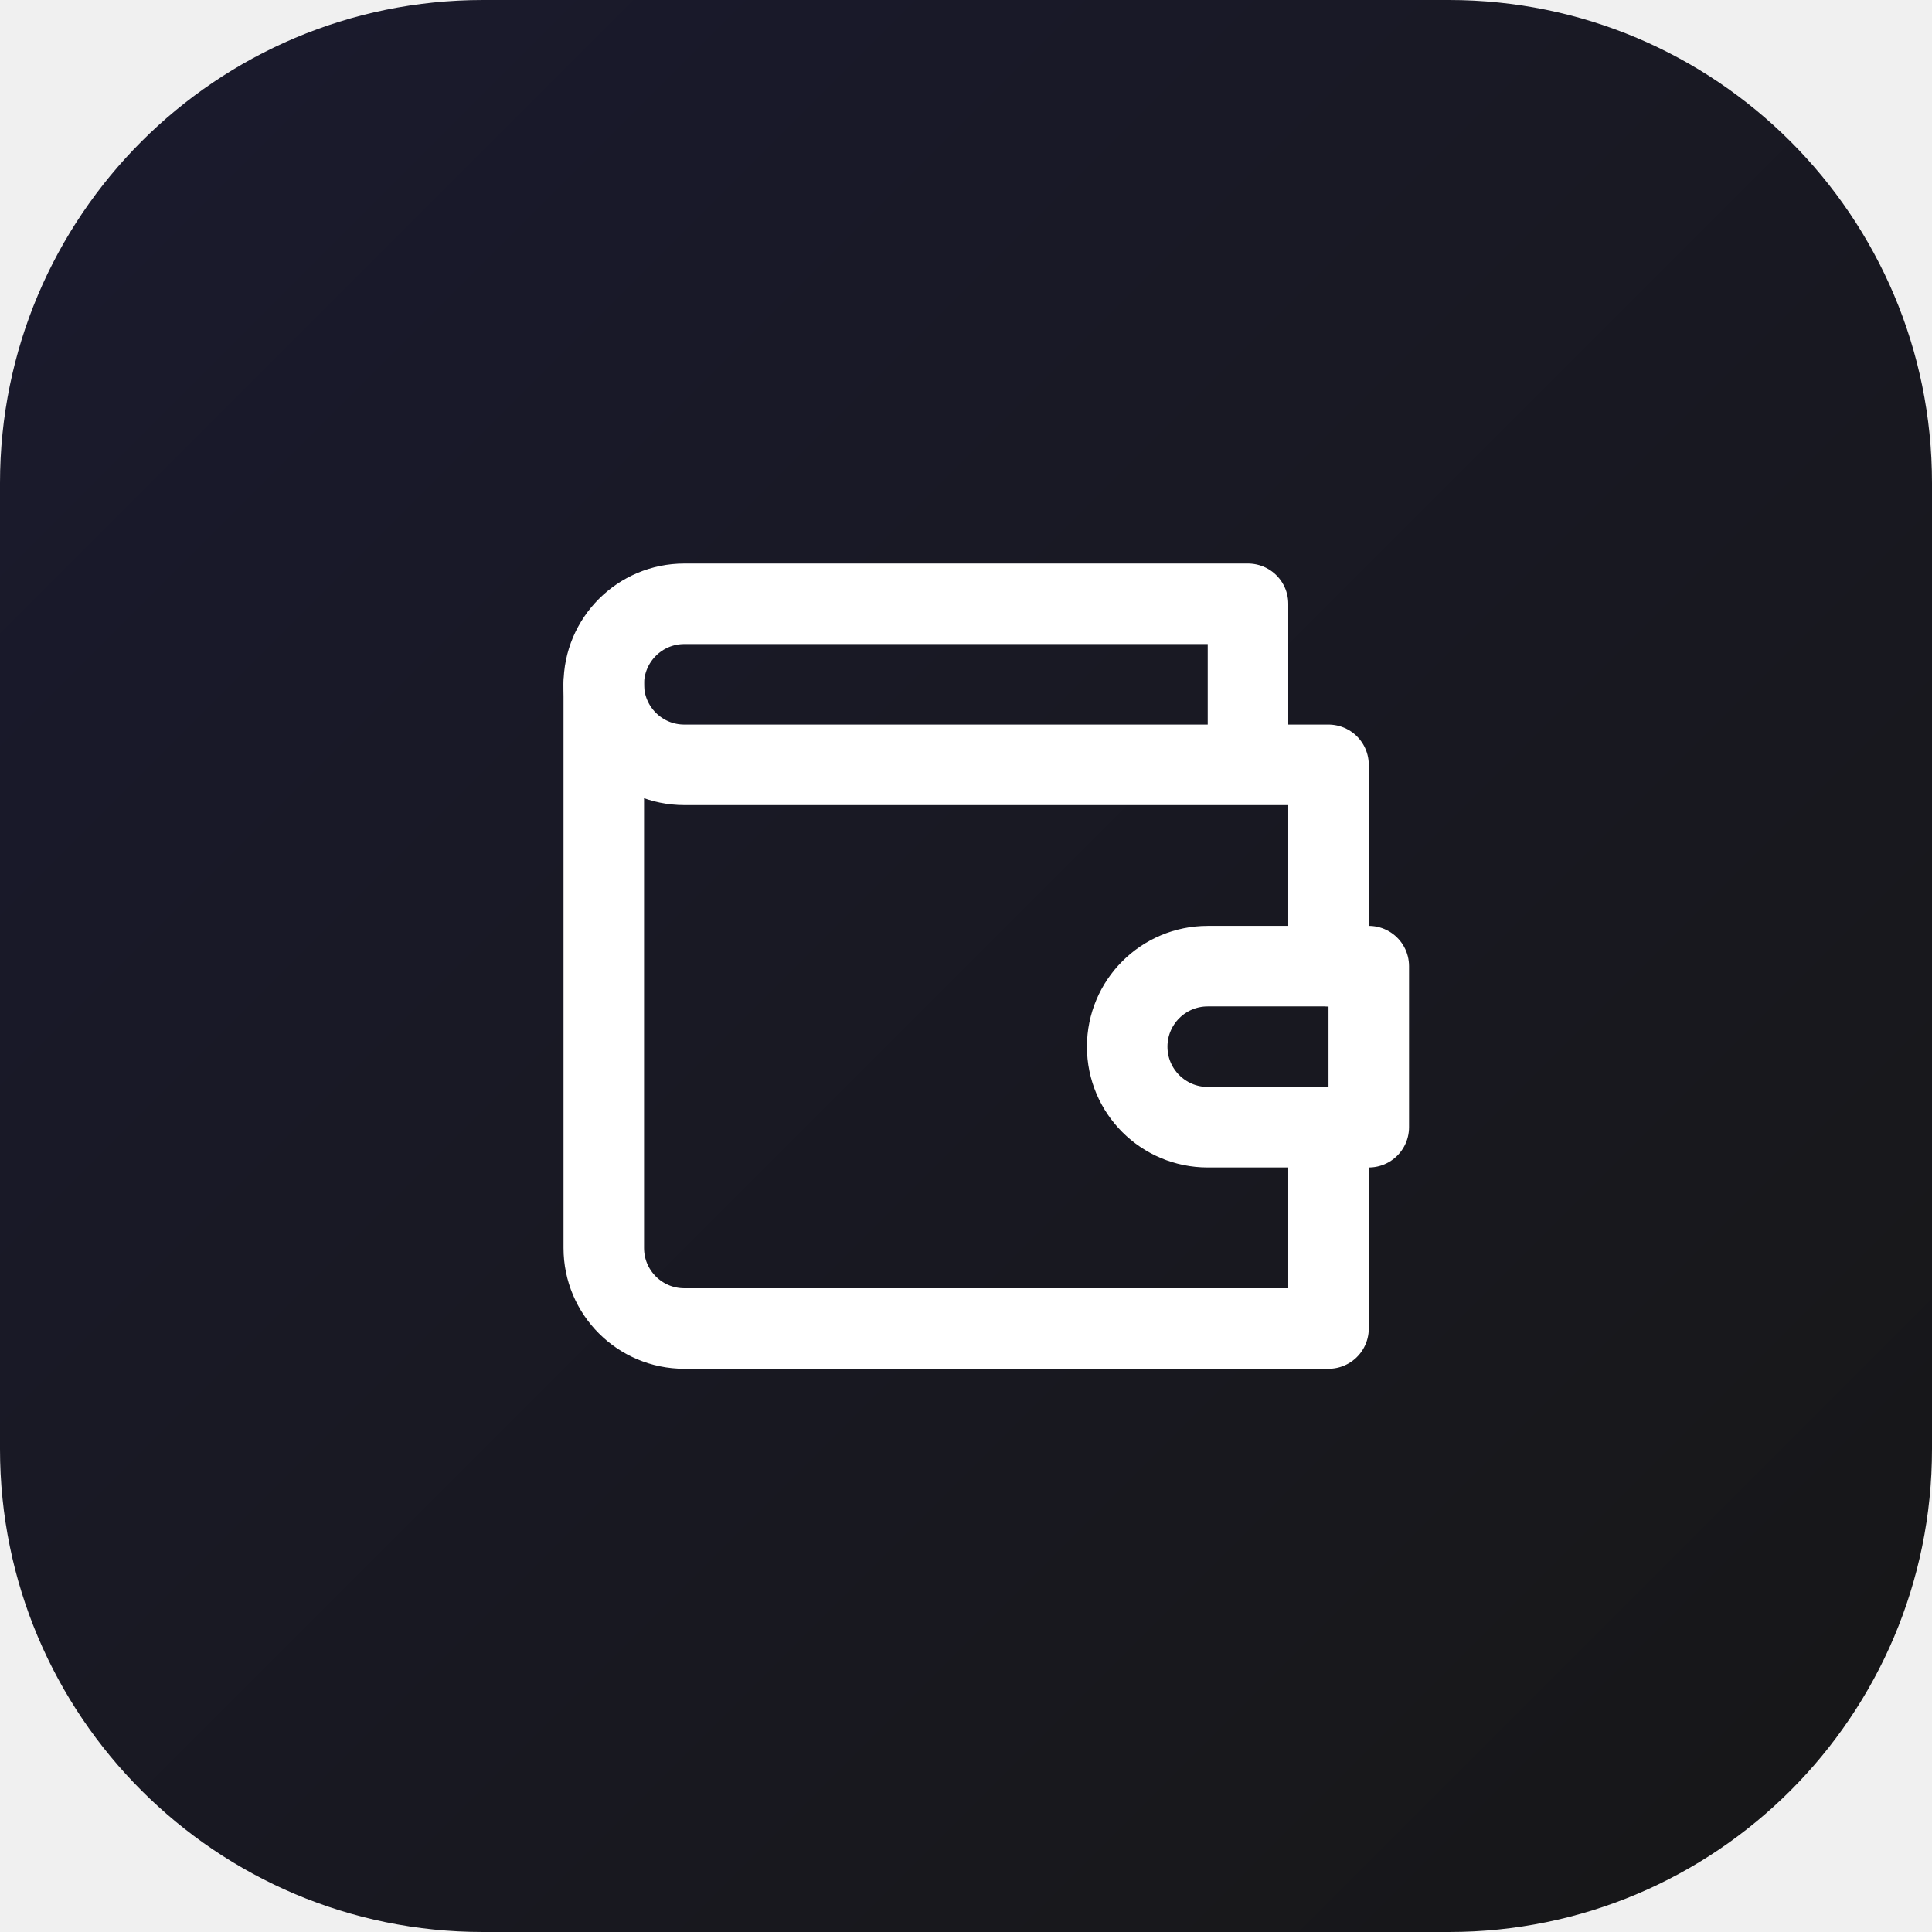
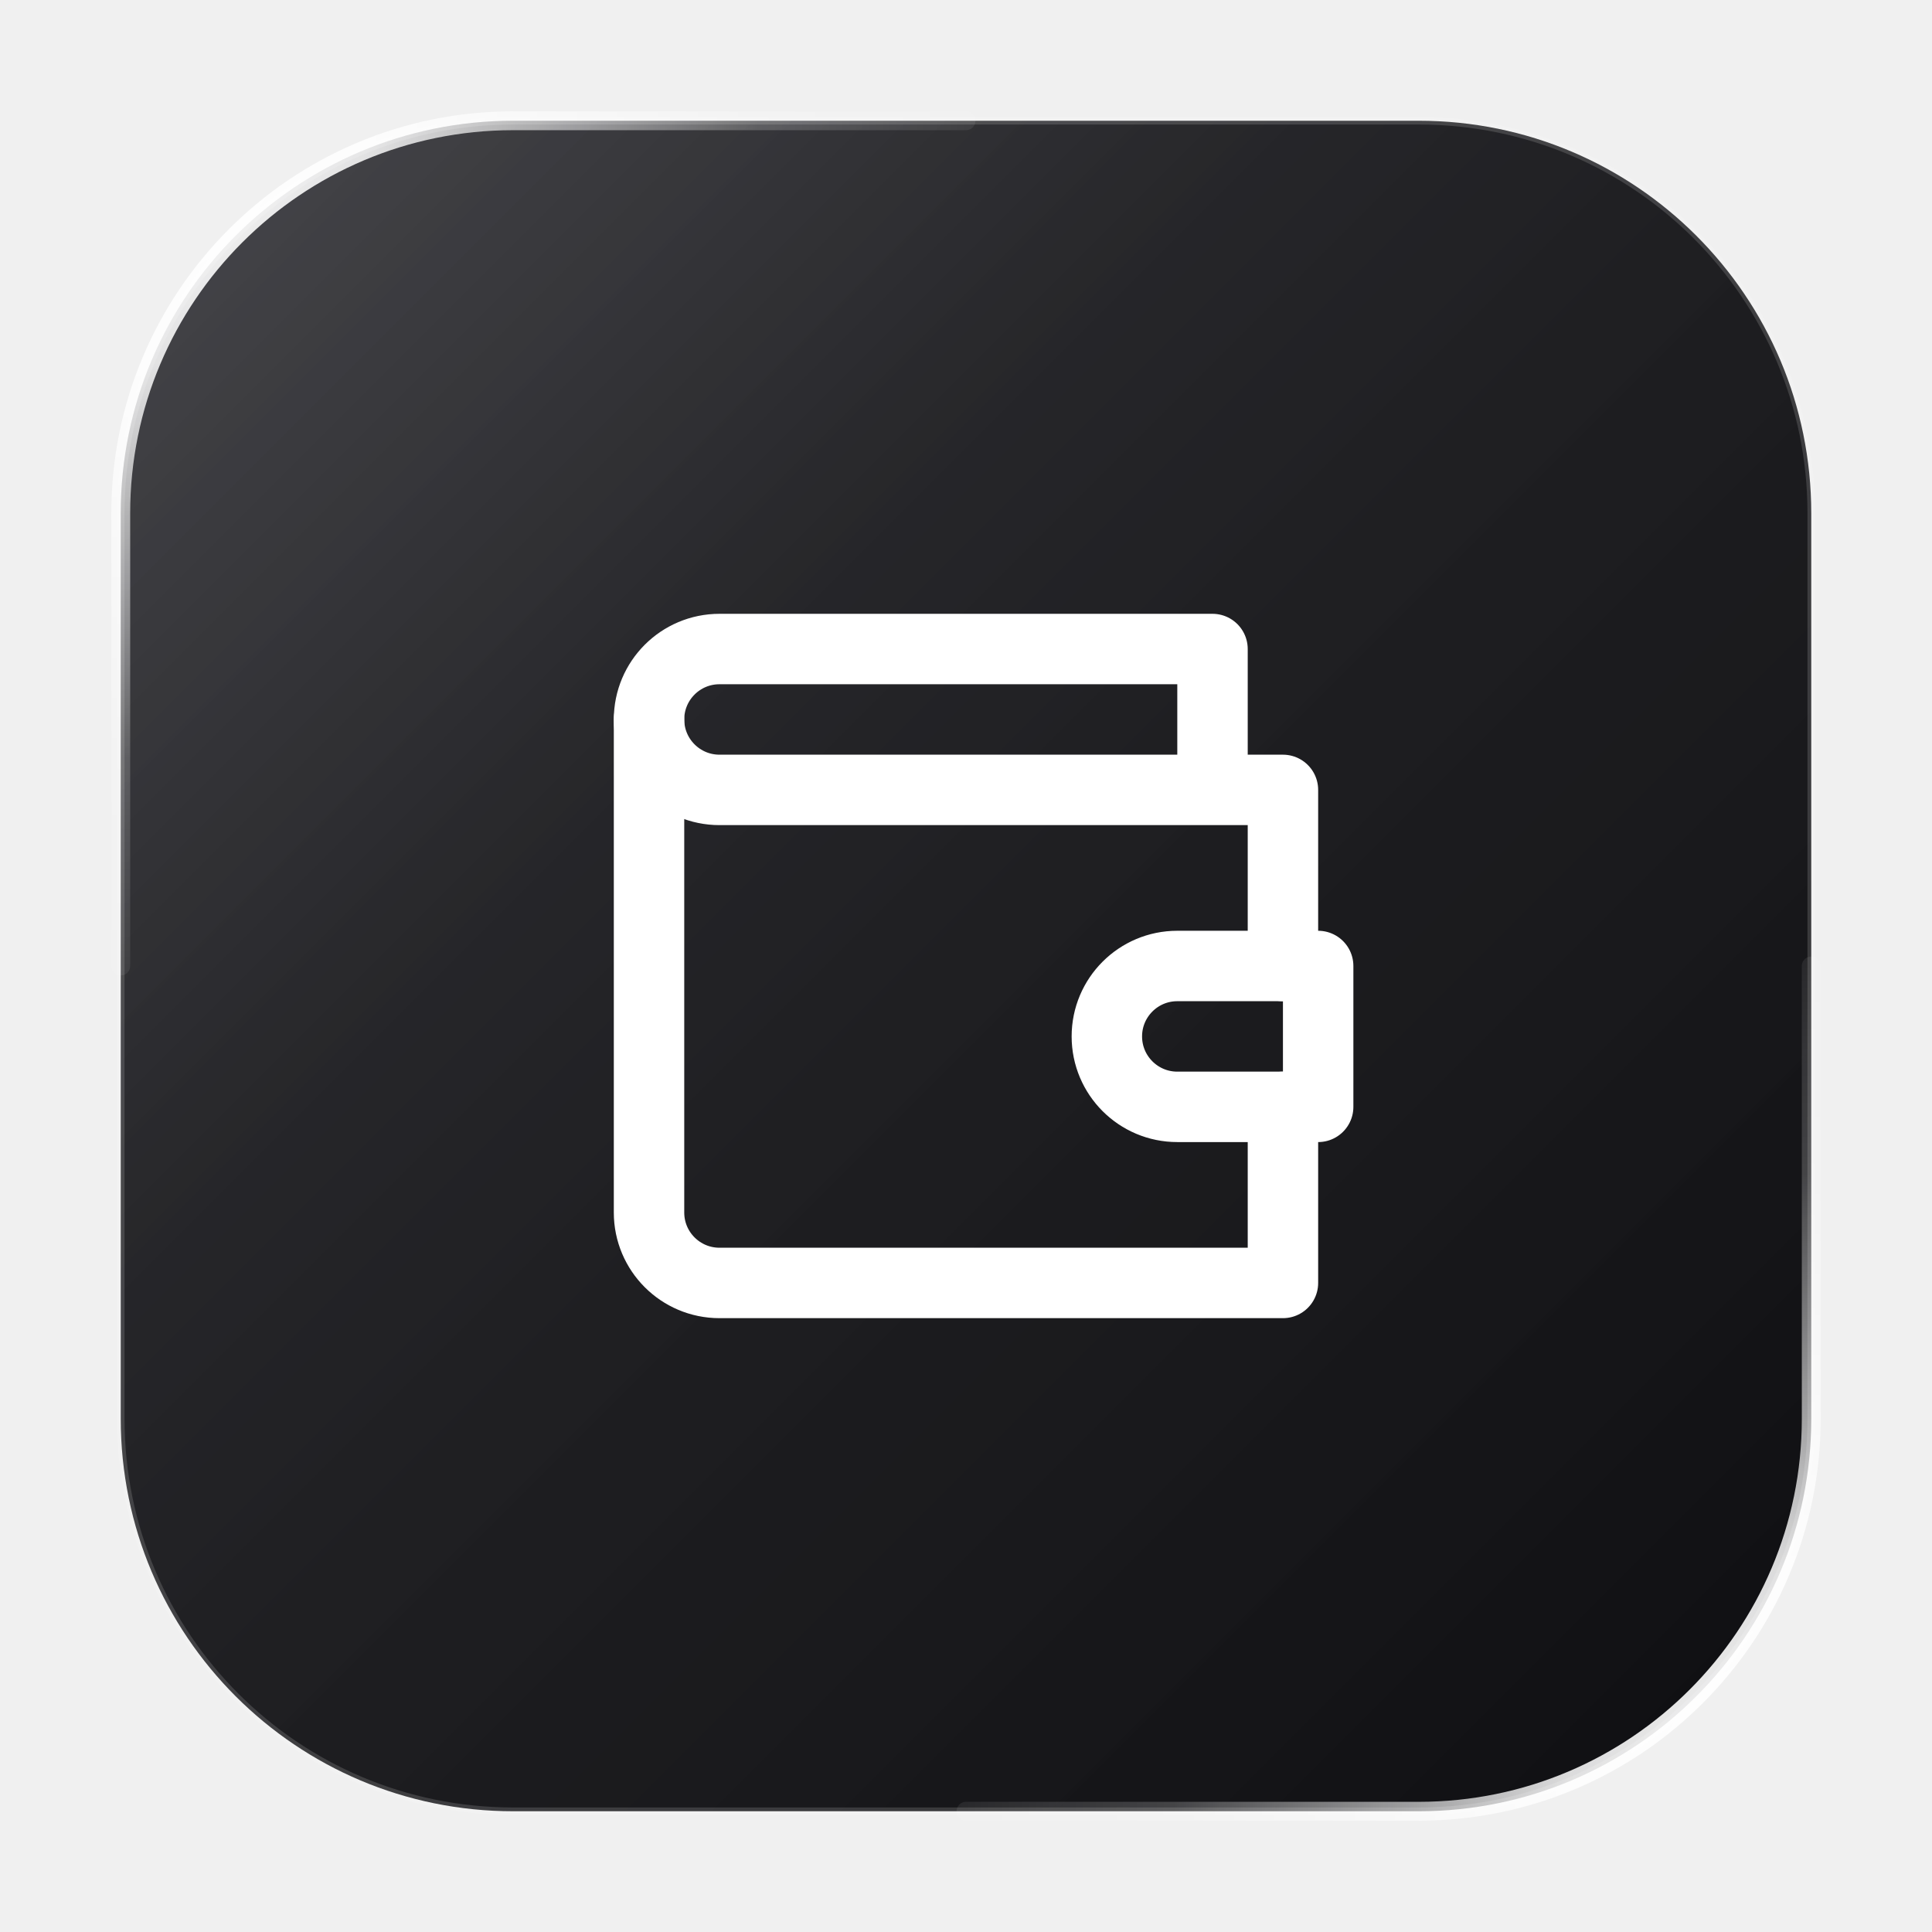
- <svg xmlns="http://www.w3.org/2000/svg" viewBox="0 0 512 512">
+ <svg xmlns="http://www.w3.org/2000/svg" viewBox="0 0 512 512" width="512" height="512">
  <defs>
    <linearGradient id="bgGrad" x1="0%" y1="0%" x2="100%" y2="100%">
-       <stop offset="0%" style="stop-color:#1a1a2e" />
-       <stop offset="100%" style="stop-color:#171717" />
+       <stop offset="0%" stop-color="#26262b" />
+       <stop offset="50%" stop-color="#18181b" />
+       <stop offset="100%" stop-color="#0e0e11" />
    </linearGradient>
+     <linearGradient id="glassReflection" x1="0%" y1="0%" x2="100%" y2="100%">
+       <stop offset="0%" stop-color="#ffffff" stop-opacity="0.16" />
+       <stop offset="35%" stop-color="#ffffff" stop-opacity="0.04" />
+       <stop offset="100%" stop-color="#ffffff" stop-opacity="0.0" />
+     </linearGradient>
+     <radialGradient id="tlGrad" cx="32" cy="32" r="260" gradientUnits="userSpaceOnUse">
+       <stop offset="0%" stop-color="#ffffff" stop-opacity="1.0" />
+       <stop offset="25%" stop-color="#ffffff" stop-opacity="0.85" />
+       <stop offset="65%" stop-color="#ffffff" stop-opacity="0.2" />
+       <stop offset="100%" stop-color="#ffffff" stop-opacity="0.0" />
+     </radialGradient>
+     <radialGradient id="brGrad" cx="480" cy="480" r="260" gradientUnits="userSpaceOnUse">
+       <stop offset="0%" stop-color="#ffffff" stop-opacity="1.0" />
+       <stop offset="25%" stop-color="#ffffff" stop-opacity="0.85" />
+       <stop offset="65%" stop-color="#ffffff" stop-opacity="0.2" />
+       <stop offset="100%" stop-color="#ffffff" stop-opacity="0.0" />
+     </radialGradient>
  </defs>
-   <rect width="512" height="512" rx="128" fill="url(#bgGrad)" />
-   <g transform="translate(128, 128) scale(10.67)" fill="none" stroke="white" stroke-width="2" stroke-linecap="round" stroke-linejoin="round">
+   <rect x="32" y="32" width="448" height="448" rx="104" fill="url(#bgGrad)" />
+   <rect x="32" y="32" width="448" height="448" rx="104" fill="url(#glassReflection)" />
+   <rect x="32" y="32" width="448" height="448" rx="104" fill="none" stroke="#ffffff" stroke-opacity="0.15" stroke-width="2" />
+   <path d="M 256 32 L 136 32 A 104 104 0 0 0 32 136 L 32 256" fill="none" stroke="url(#tlGrad)" stroke-width="5" stroke-linecap="round" />
+   <path d="M 256 480 L 376 480 A 104 104 0 0 0 480 376 L 480 256" fill="none" stroke="url(#brGrad)" stroke-width="5" stroke-linecap="round" />
+   <g transform="translate(144, 144) scale(9.333)" fill="none" stroke="#ffffff" stroke-width="2" stroke-linecap="round" stroke-linejoin="round">
    <path d="M21 12V7H5a2 2 0 0 1 0-4h14v4" />
    <path d="M3 5v14a2 2 0 0 0 2 2h16v-5" />
    <path d="M18 12a2 2 0 0 0 0 4h4v-4Z" />
  </g>
</svg>
